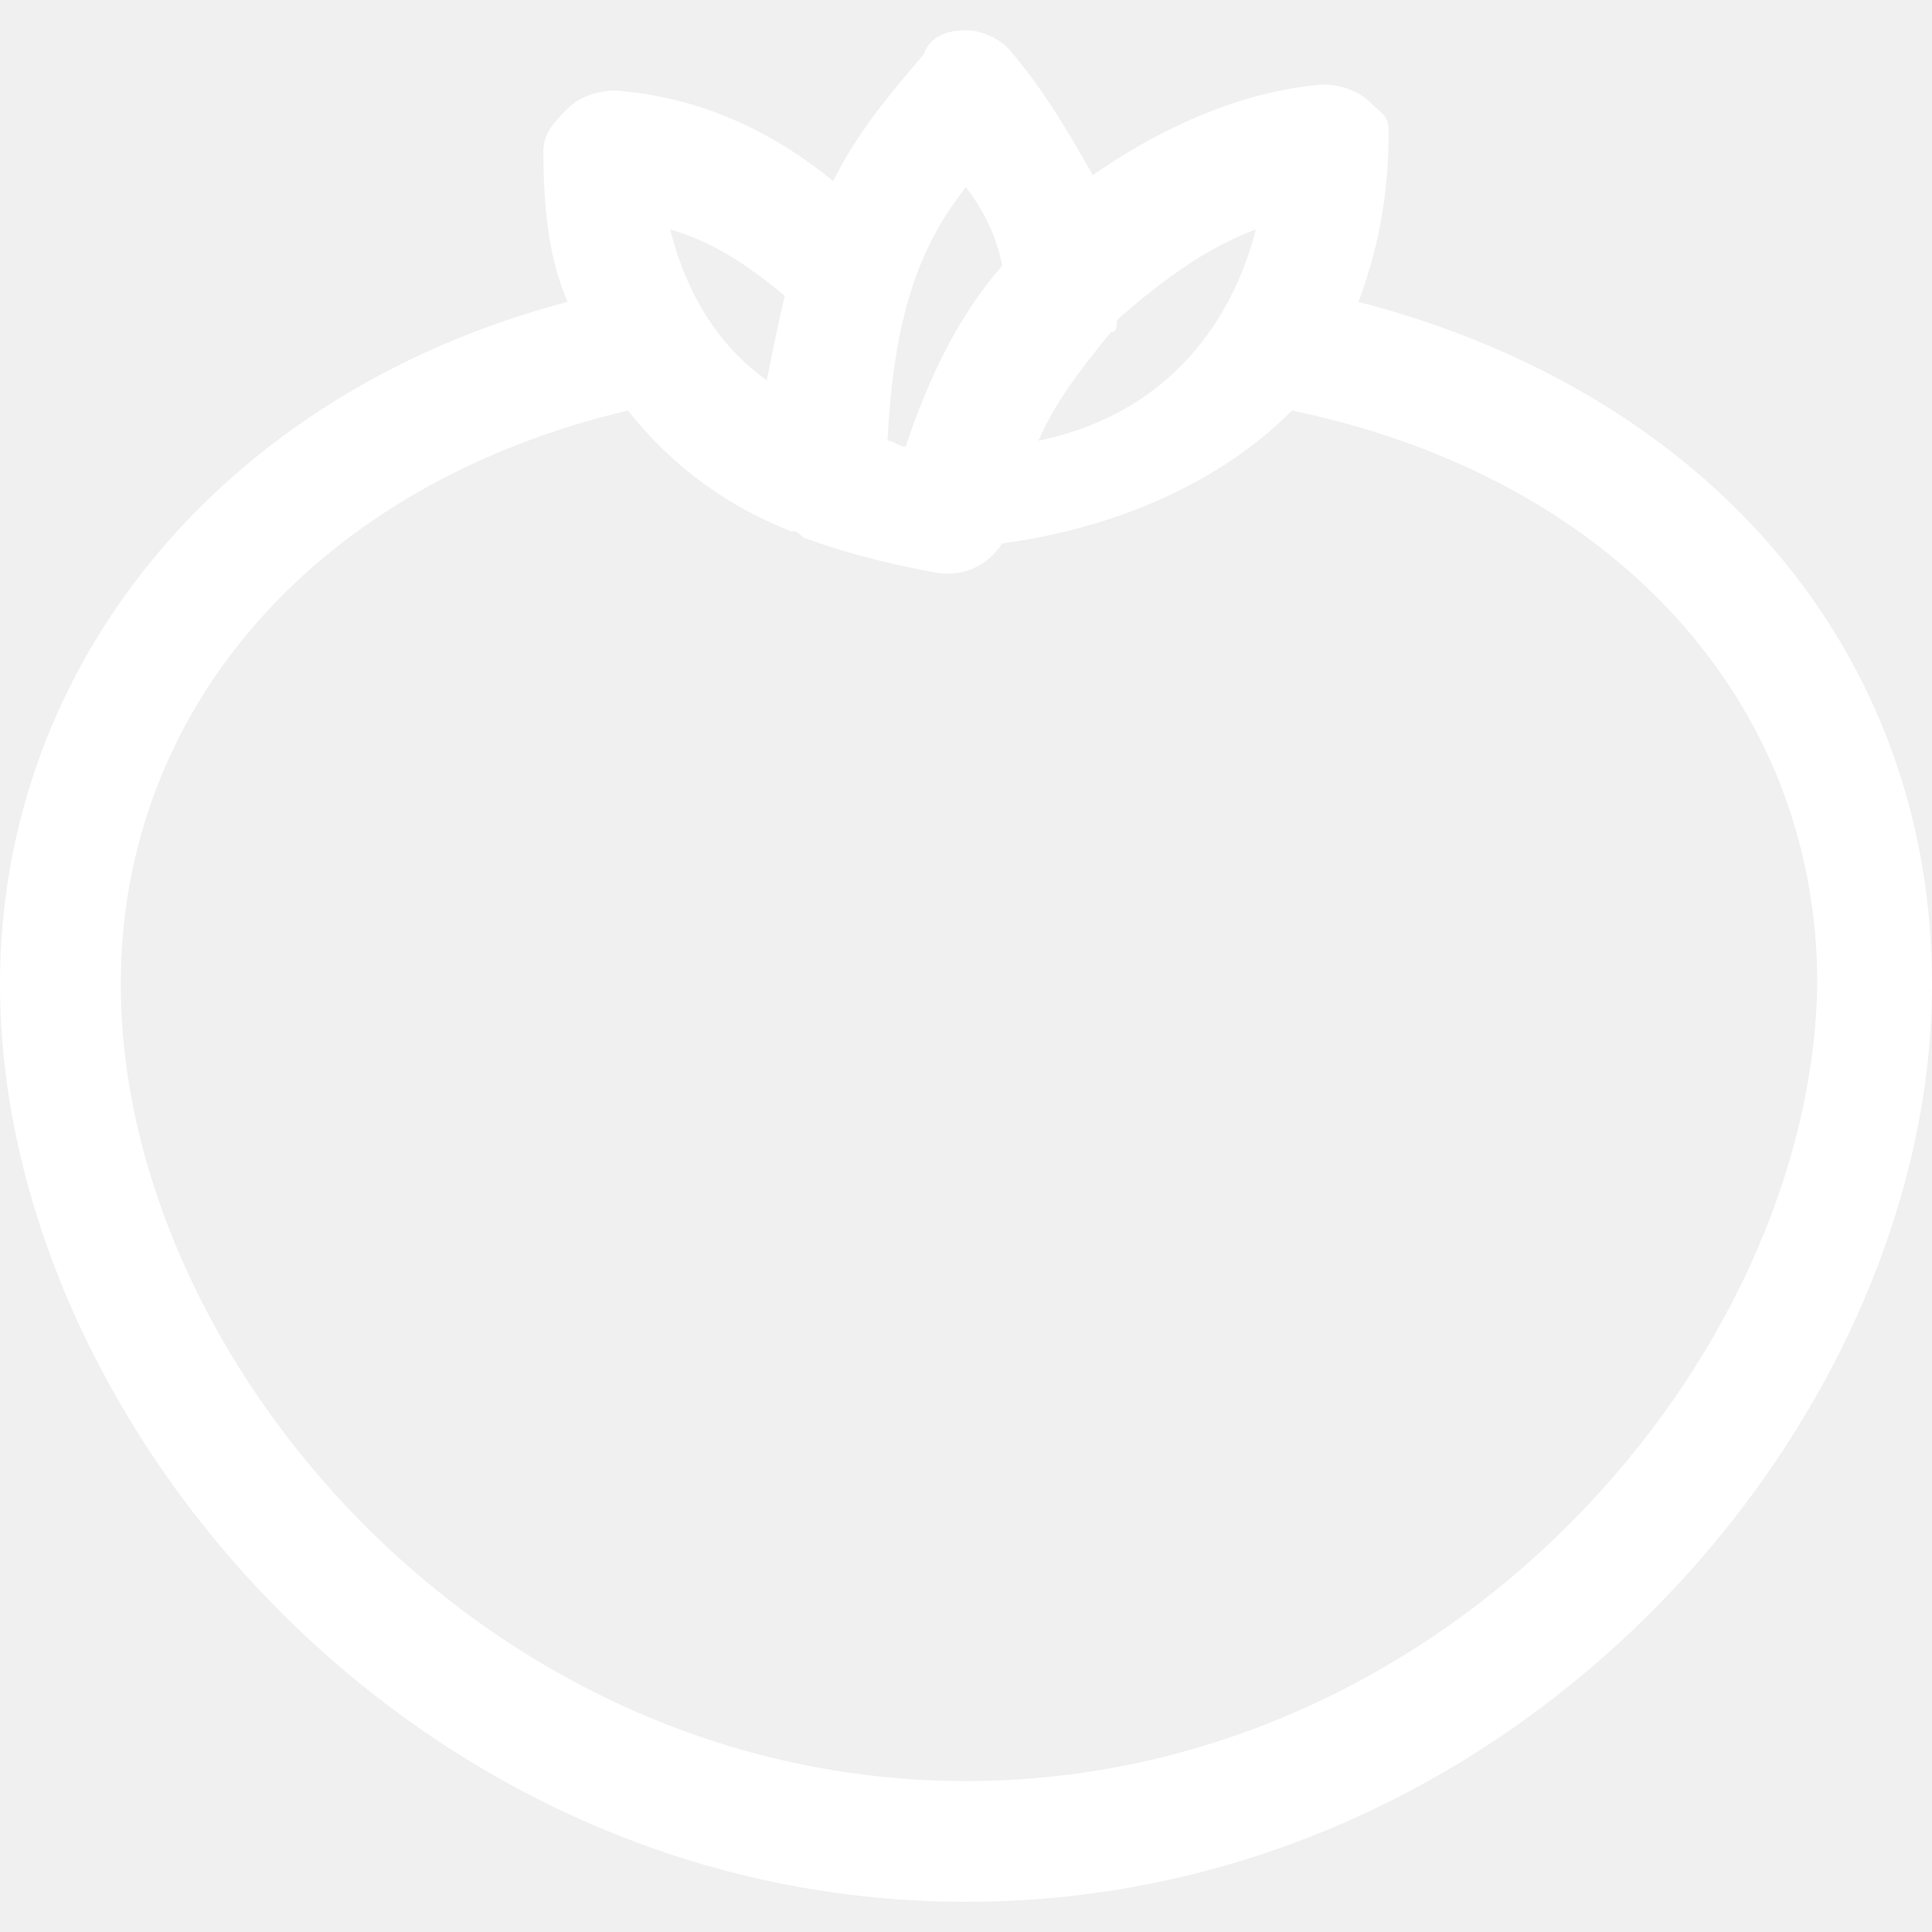
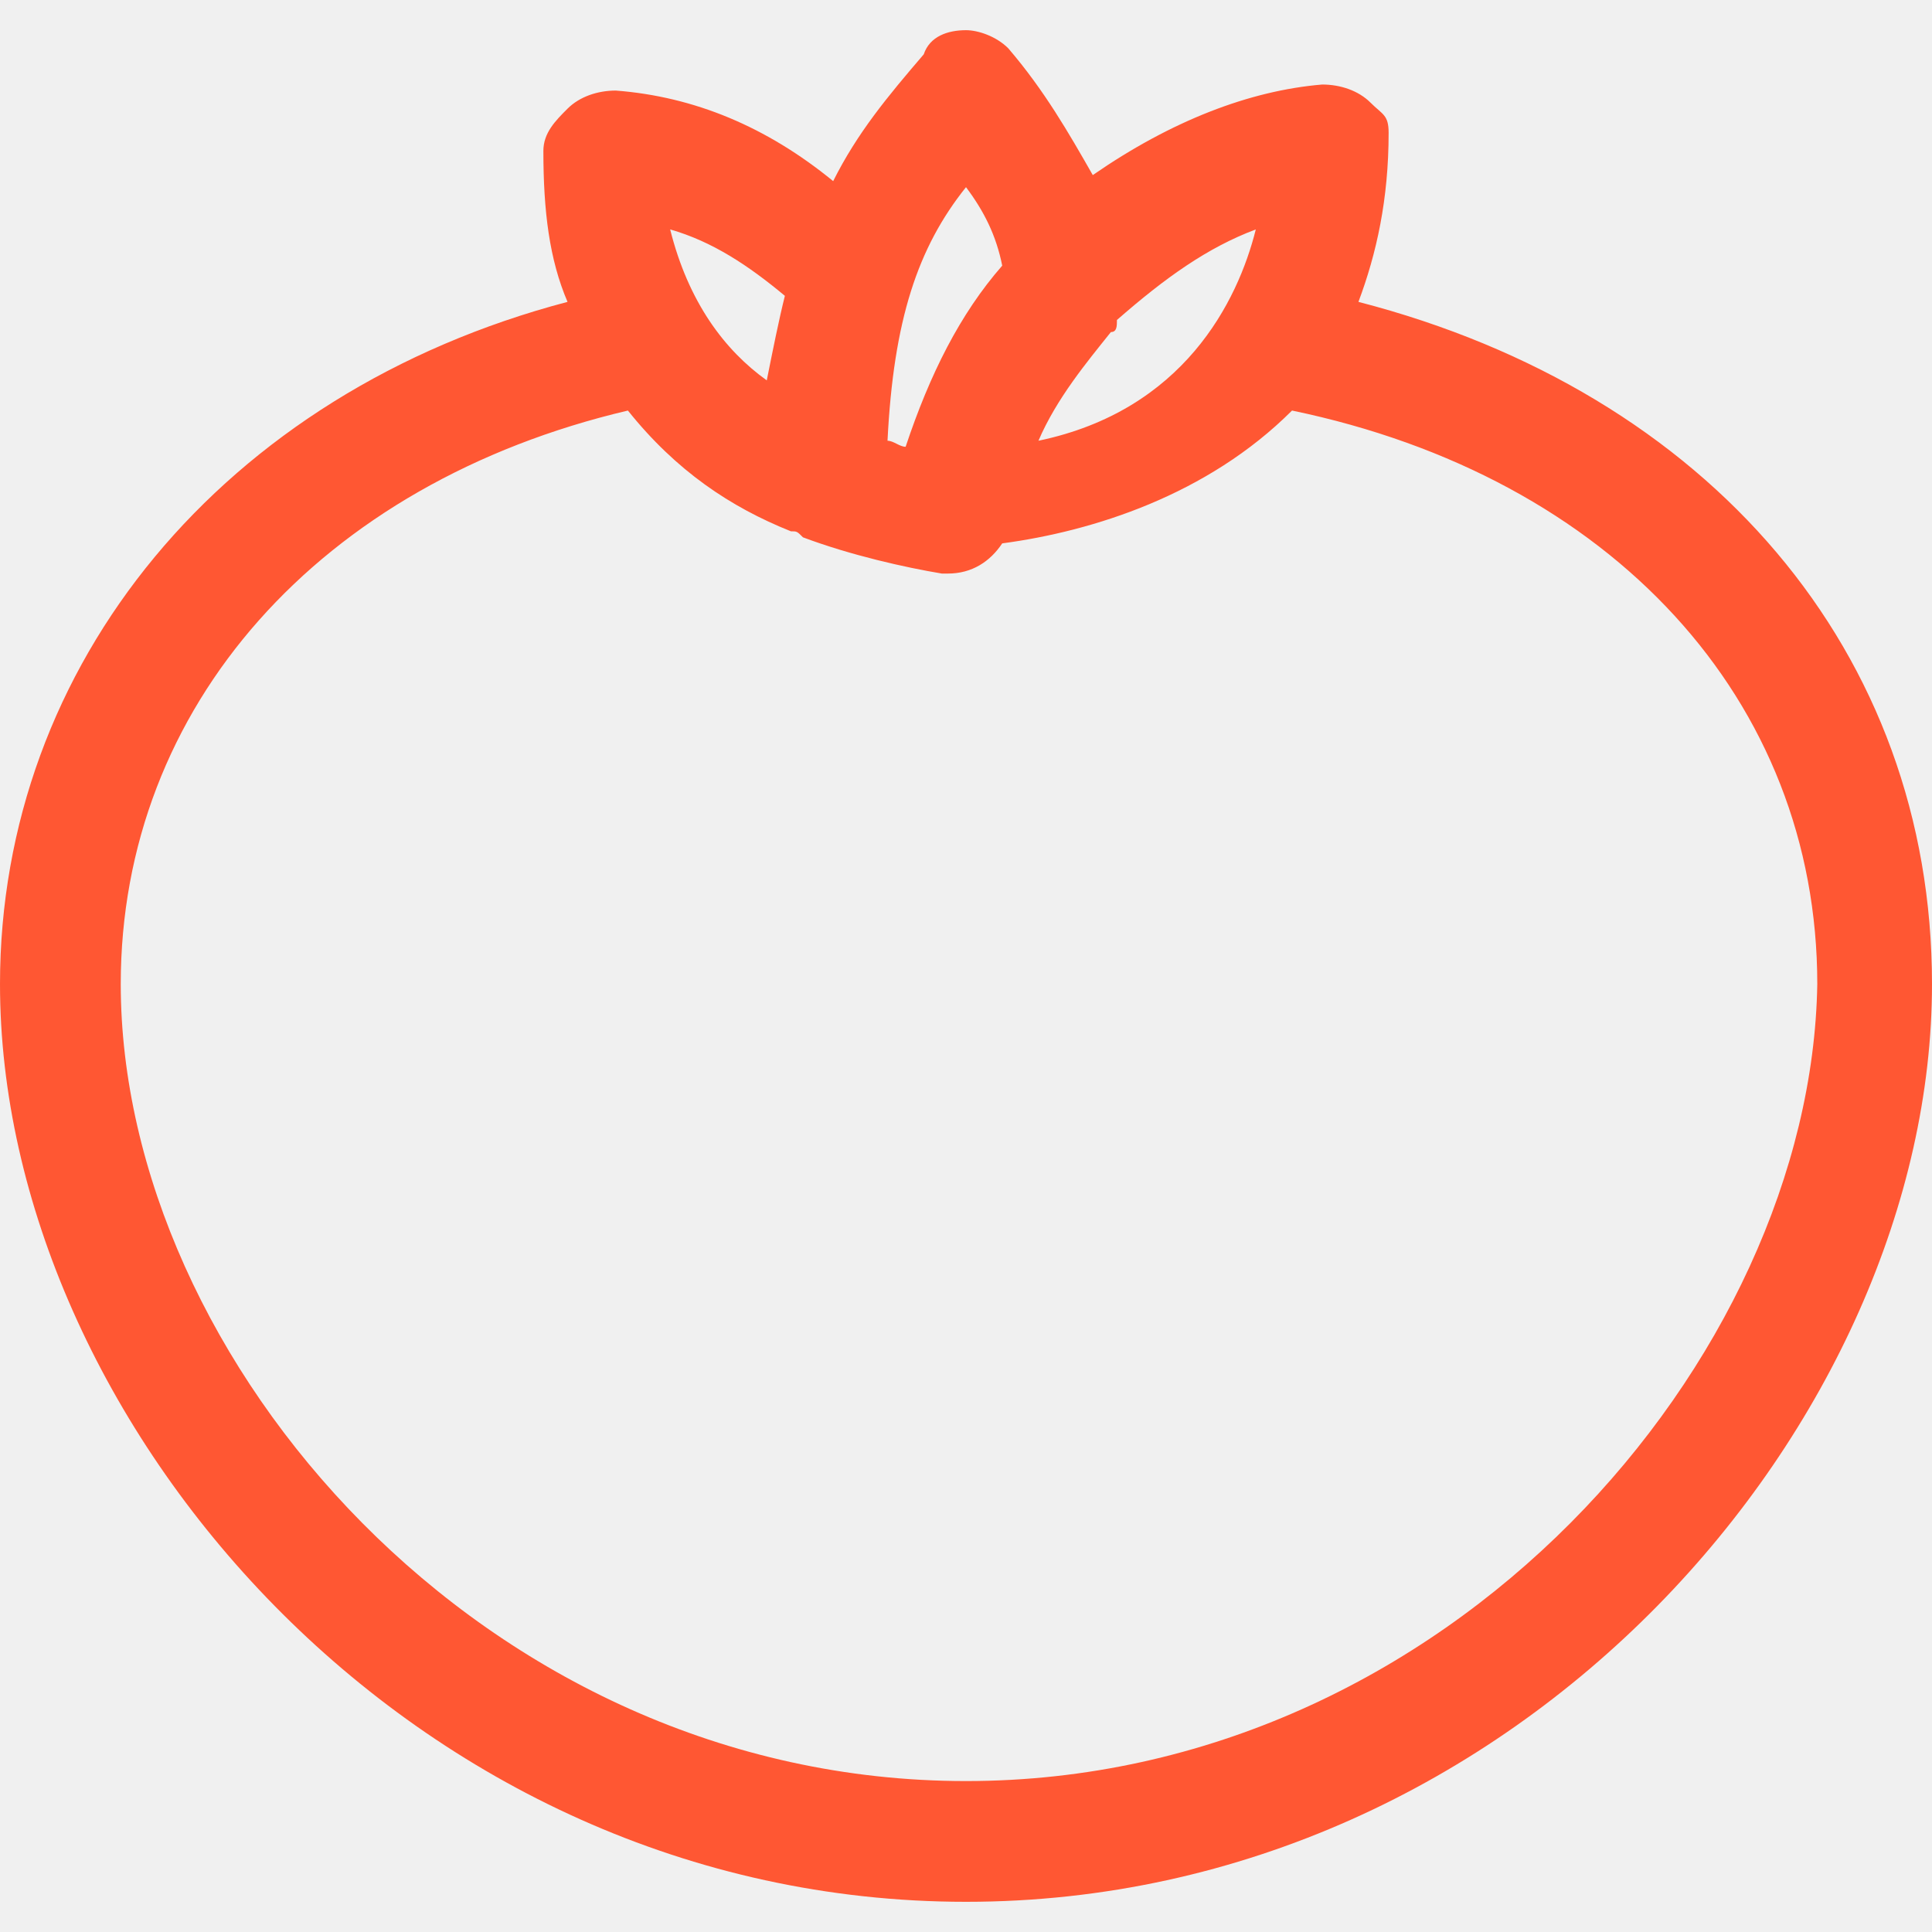
- <svg xmlns="http://www.w3.org/2000/svg" fill="#fff" height="60px" width="60px" version="1.1" id="Layer_1" viewBox="0 0 512 512" xml:space="preserve">
+ <svg xmlns="http://www.w3.org/2000/svg" fill="#FF5733" height="60px" width="60px" version="1.1" id="Layer_1" viewBox="0 0 512 512" xml:space="preserve">
  <g>
    <g>
      <path d="M360,80c4.8-12.8,8-27.2,8-44.8c0-4.8-1.6-4.8-4.8-8s-8-4.8-12.8-4.8c-19.2,1.6-40,9.6-60.8,24    c-6.4-11.2-12.8-22.4-22.4-33.6C264,9.6,259.2,8,256,8c-4.8,0-9.6,1.6-11.2,6.4c-9.6,11.2-17.6,20.8-24,33.6    c-17.6-14.4-36.8-22.4-57.6-24c-4.8,0-9.6,1.6-12.8,4.8C147.2,32,144,35.2,144,40c0,16,1.6,28.8,6.4,40C59.2,104,0,176,0,260.8    C0,376,108.8,504,256,504s256-128,256-243.2C512,172.8,452.8,104,360,80z M294.4,88c1.6,0,1.6-1.6,1.6-3.2    c12.8-11.2,24-19.2,36.8-24c-4.8,19.2-19.2,48-57.6,56C280,105.6,288,96,294.4,88z M256,49.6c4.8,6.4,8,12.8,9.6,20.8    c-11.2,12.8-19.2,28.8-25.6,48c-1.6,0-3.2-1.6-4.8-1.6C236.8,84.8,243.2,65.6,256,49.6z M208,78.4c-1.6,6.4-3.2,14.4-4.8,22.4    c-11.2-8-20.8-20.8-25.6-40C188.8,64,198.4,70.4,208,78.4z M256,472C128,472,32,360,32,260.8c0-73.6,52.8-132.8,134.4-152    c12.8,16,27.2,25.6,43.2,32c1.6,0,1.6,0,3.2,1.6c12.8,4.8,27.2,8,36.8,9.6c0,0,0,0,1.6,0c6.4,0,11.2-3.2,14.4-8    c24-3.2,54.4-12.8,76.8-35.2c84.8,17.6,139.2,76.8,139.2,152C480,360,384,472,256,472z" />
    </g>
  </g>
</svg>
